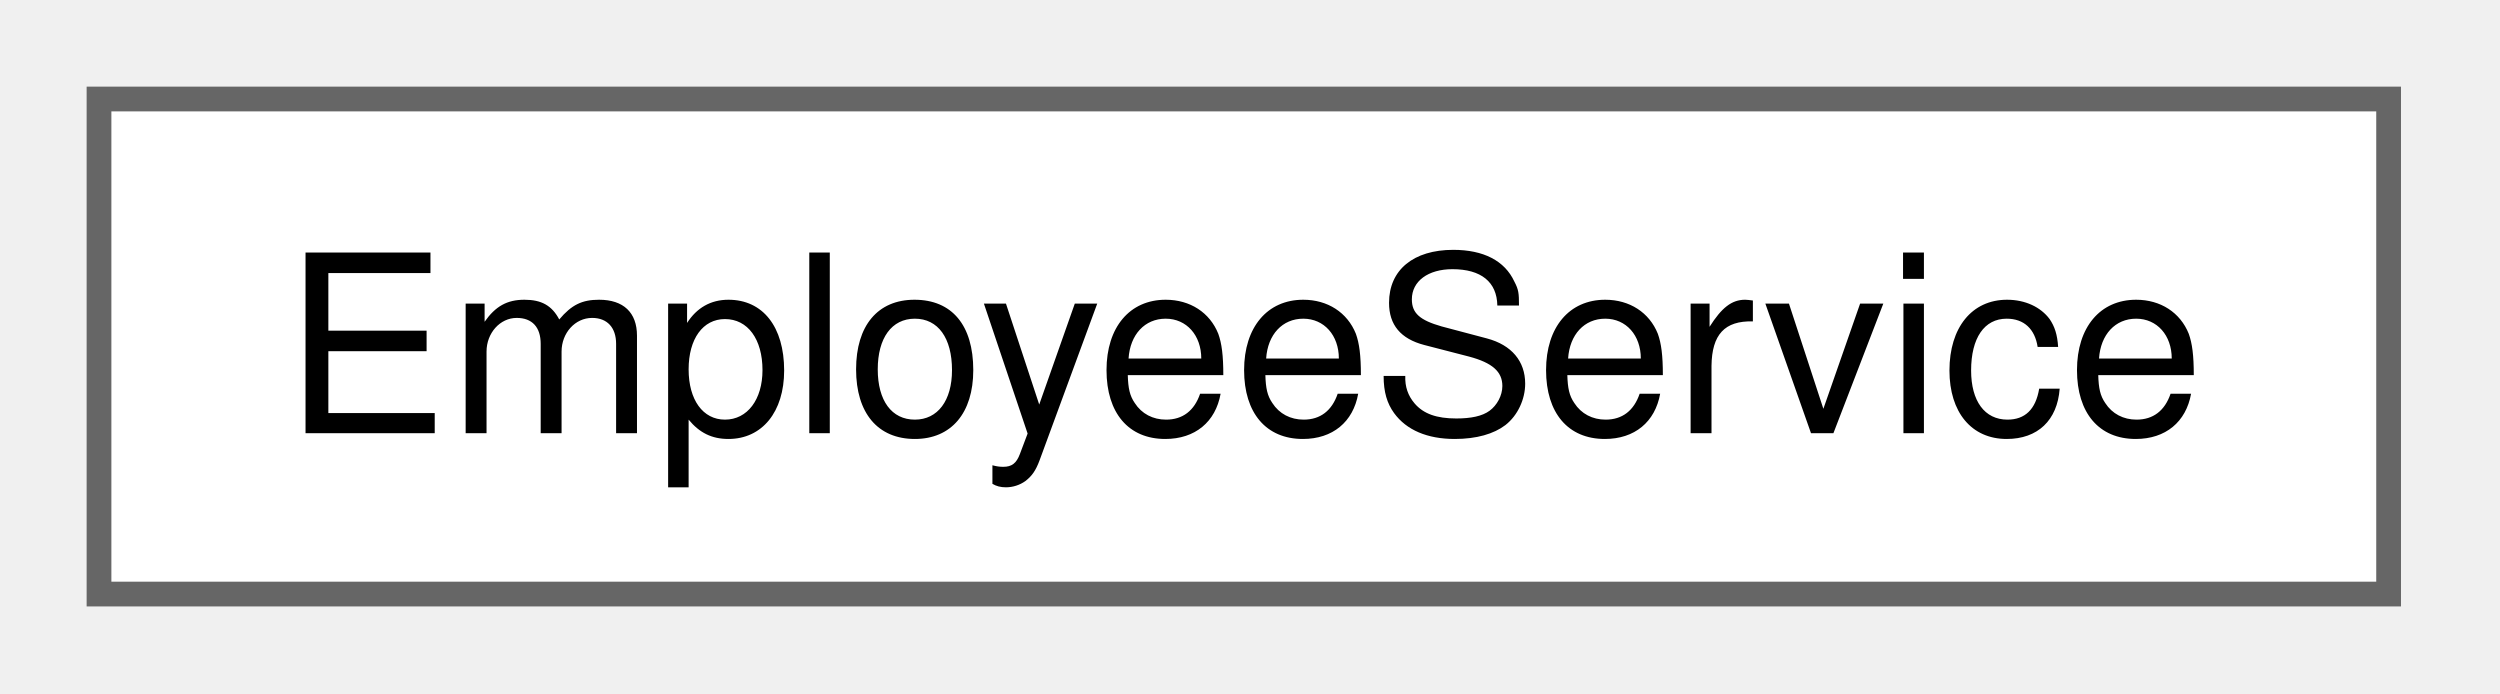
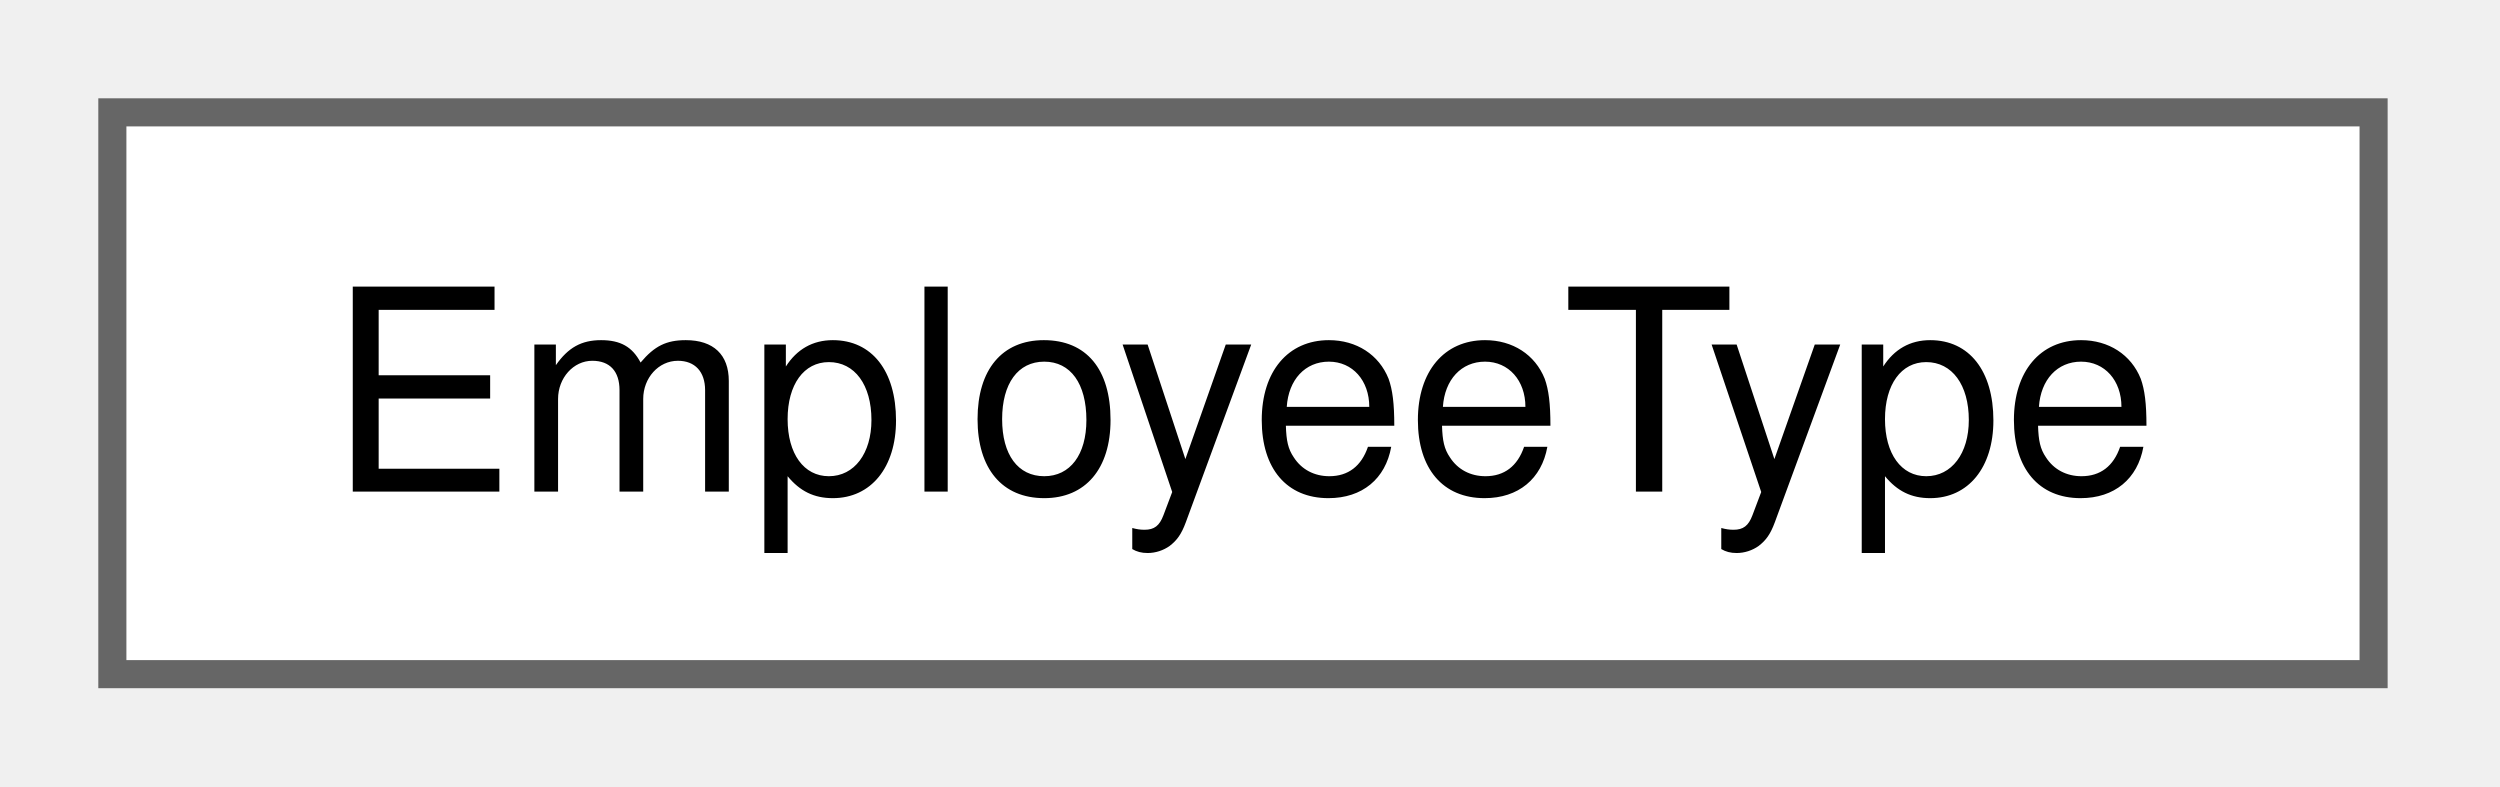
- <svg xmlns="http://www.w3.org/2000/svg" xmlns:xlink="http://www.w3.org/1999/xlink" width="101pt" height="28pt" viewBox="0.00 0.00 101.00 28.00">
+ <svg xmlns="http://www.w3.org/2000/svg" xmlns:xlink="http://www.w3.org/1999/xlink" width="89pt" height="28pt" viewBox="0.00 0.00 89.00 28.00">
  <g id="graph0" class="graph" transform="scale(1 1) rotate(0) translate(4 24)">
    <g id="Node000000" class="node">
      <g id="a_Node000000">
-         <a xlink:href="classvixhealthsystem_1_1service_1_1core_1_1_employee_service.html" target="_top" xlink:title="Central service for employee lifecycle management — creation, lookup, update, deletion,...">
-           <polygon fill="white" stroke="#666666" points="92.5,-20 0,-20 0,0 92.5,0 92.5,-20" />
-           <text xml:space="preserve" text-anchor="middle" x="46.25" y="-6.5" font-family="Helvetica,sans-Serif" font-size="10.00">EmployeeService</text>
+         <a xlink:href="enumvixhealthsystem_1_1model_1_1enums_1_1_employee_type.html" target="_top" xlink:title="Categorises the concrete sub-type of an vixhealthsystem.model.person.employee.Employee.">
+           <polygon fill="white" stroke="#666666" points="80.5,-20 0,-20 0,0 80.5,0 80.5,-20" />
+           <text xml:space="preserve" text-anchor="middle" x="40.25" y="-6.5" font-family="Helvetica,sans-Serif" font-size="10.00">EmployeeType</text>
        </a>
      </g>
    </g>
  </g>
</svg>
